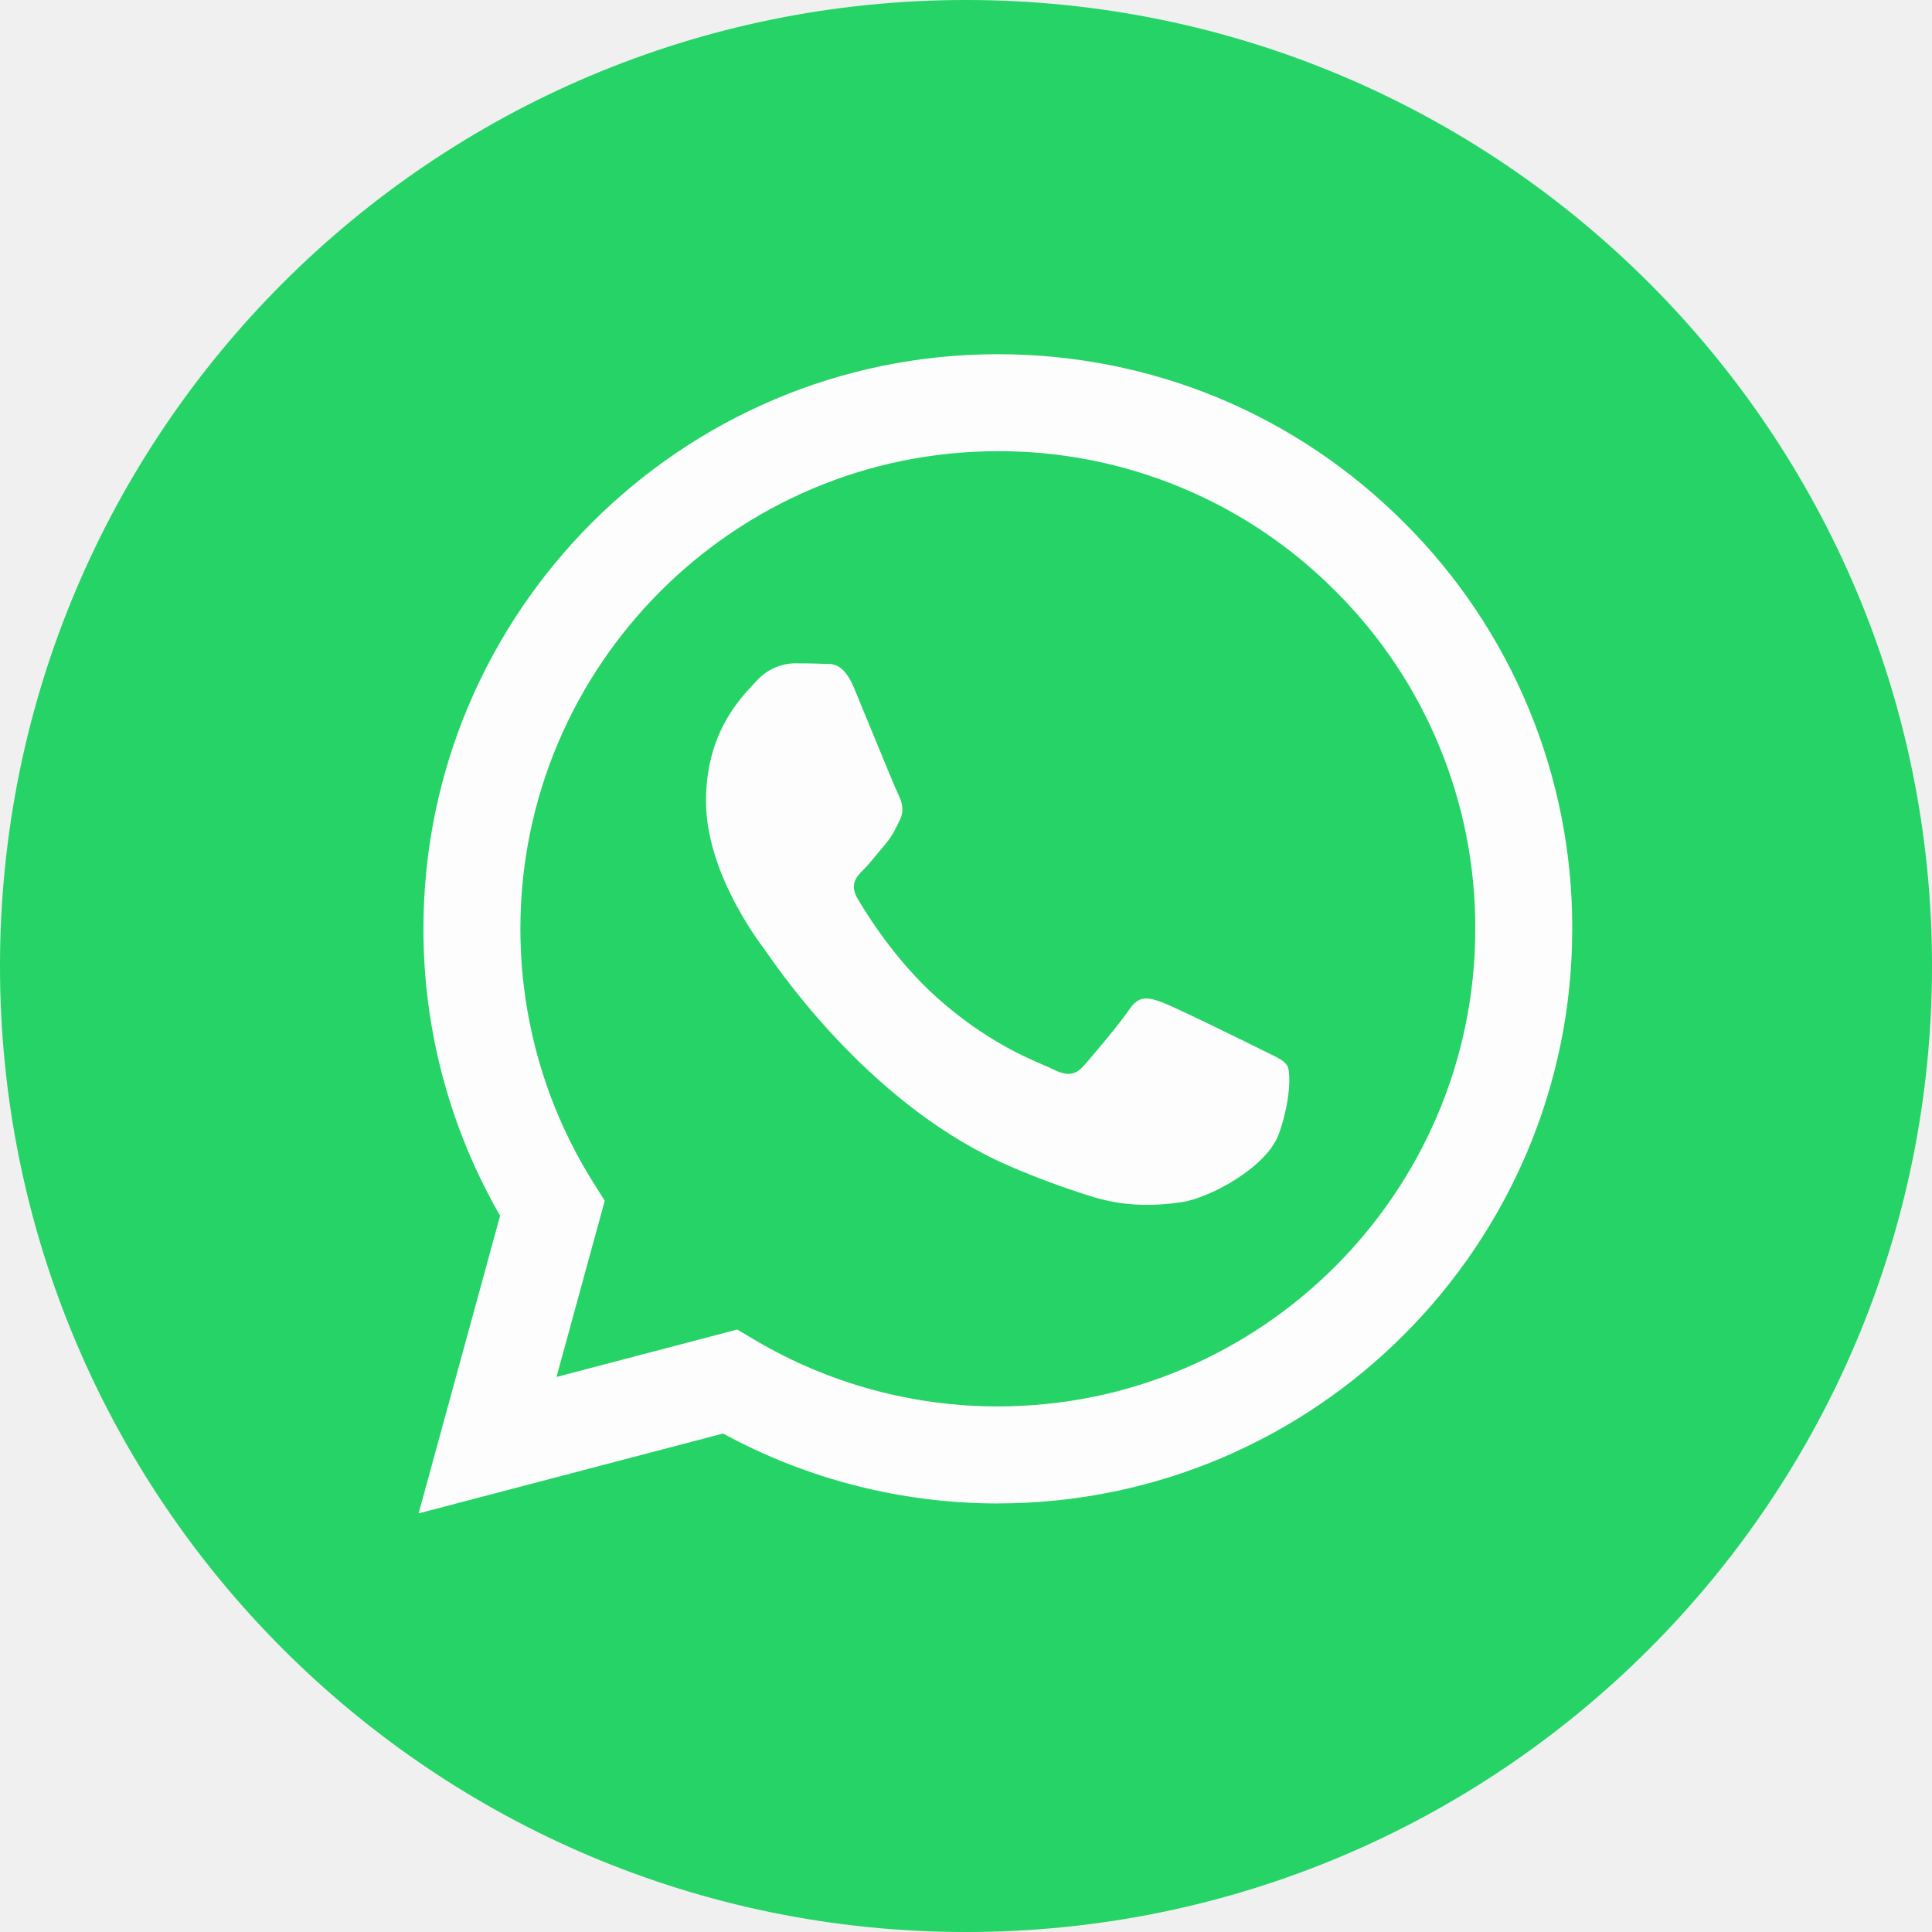
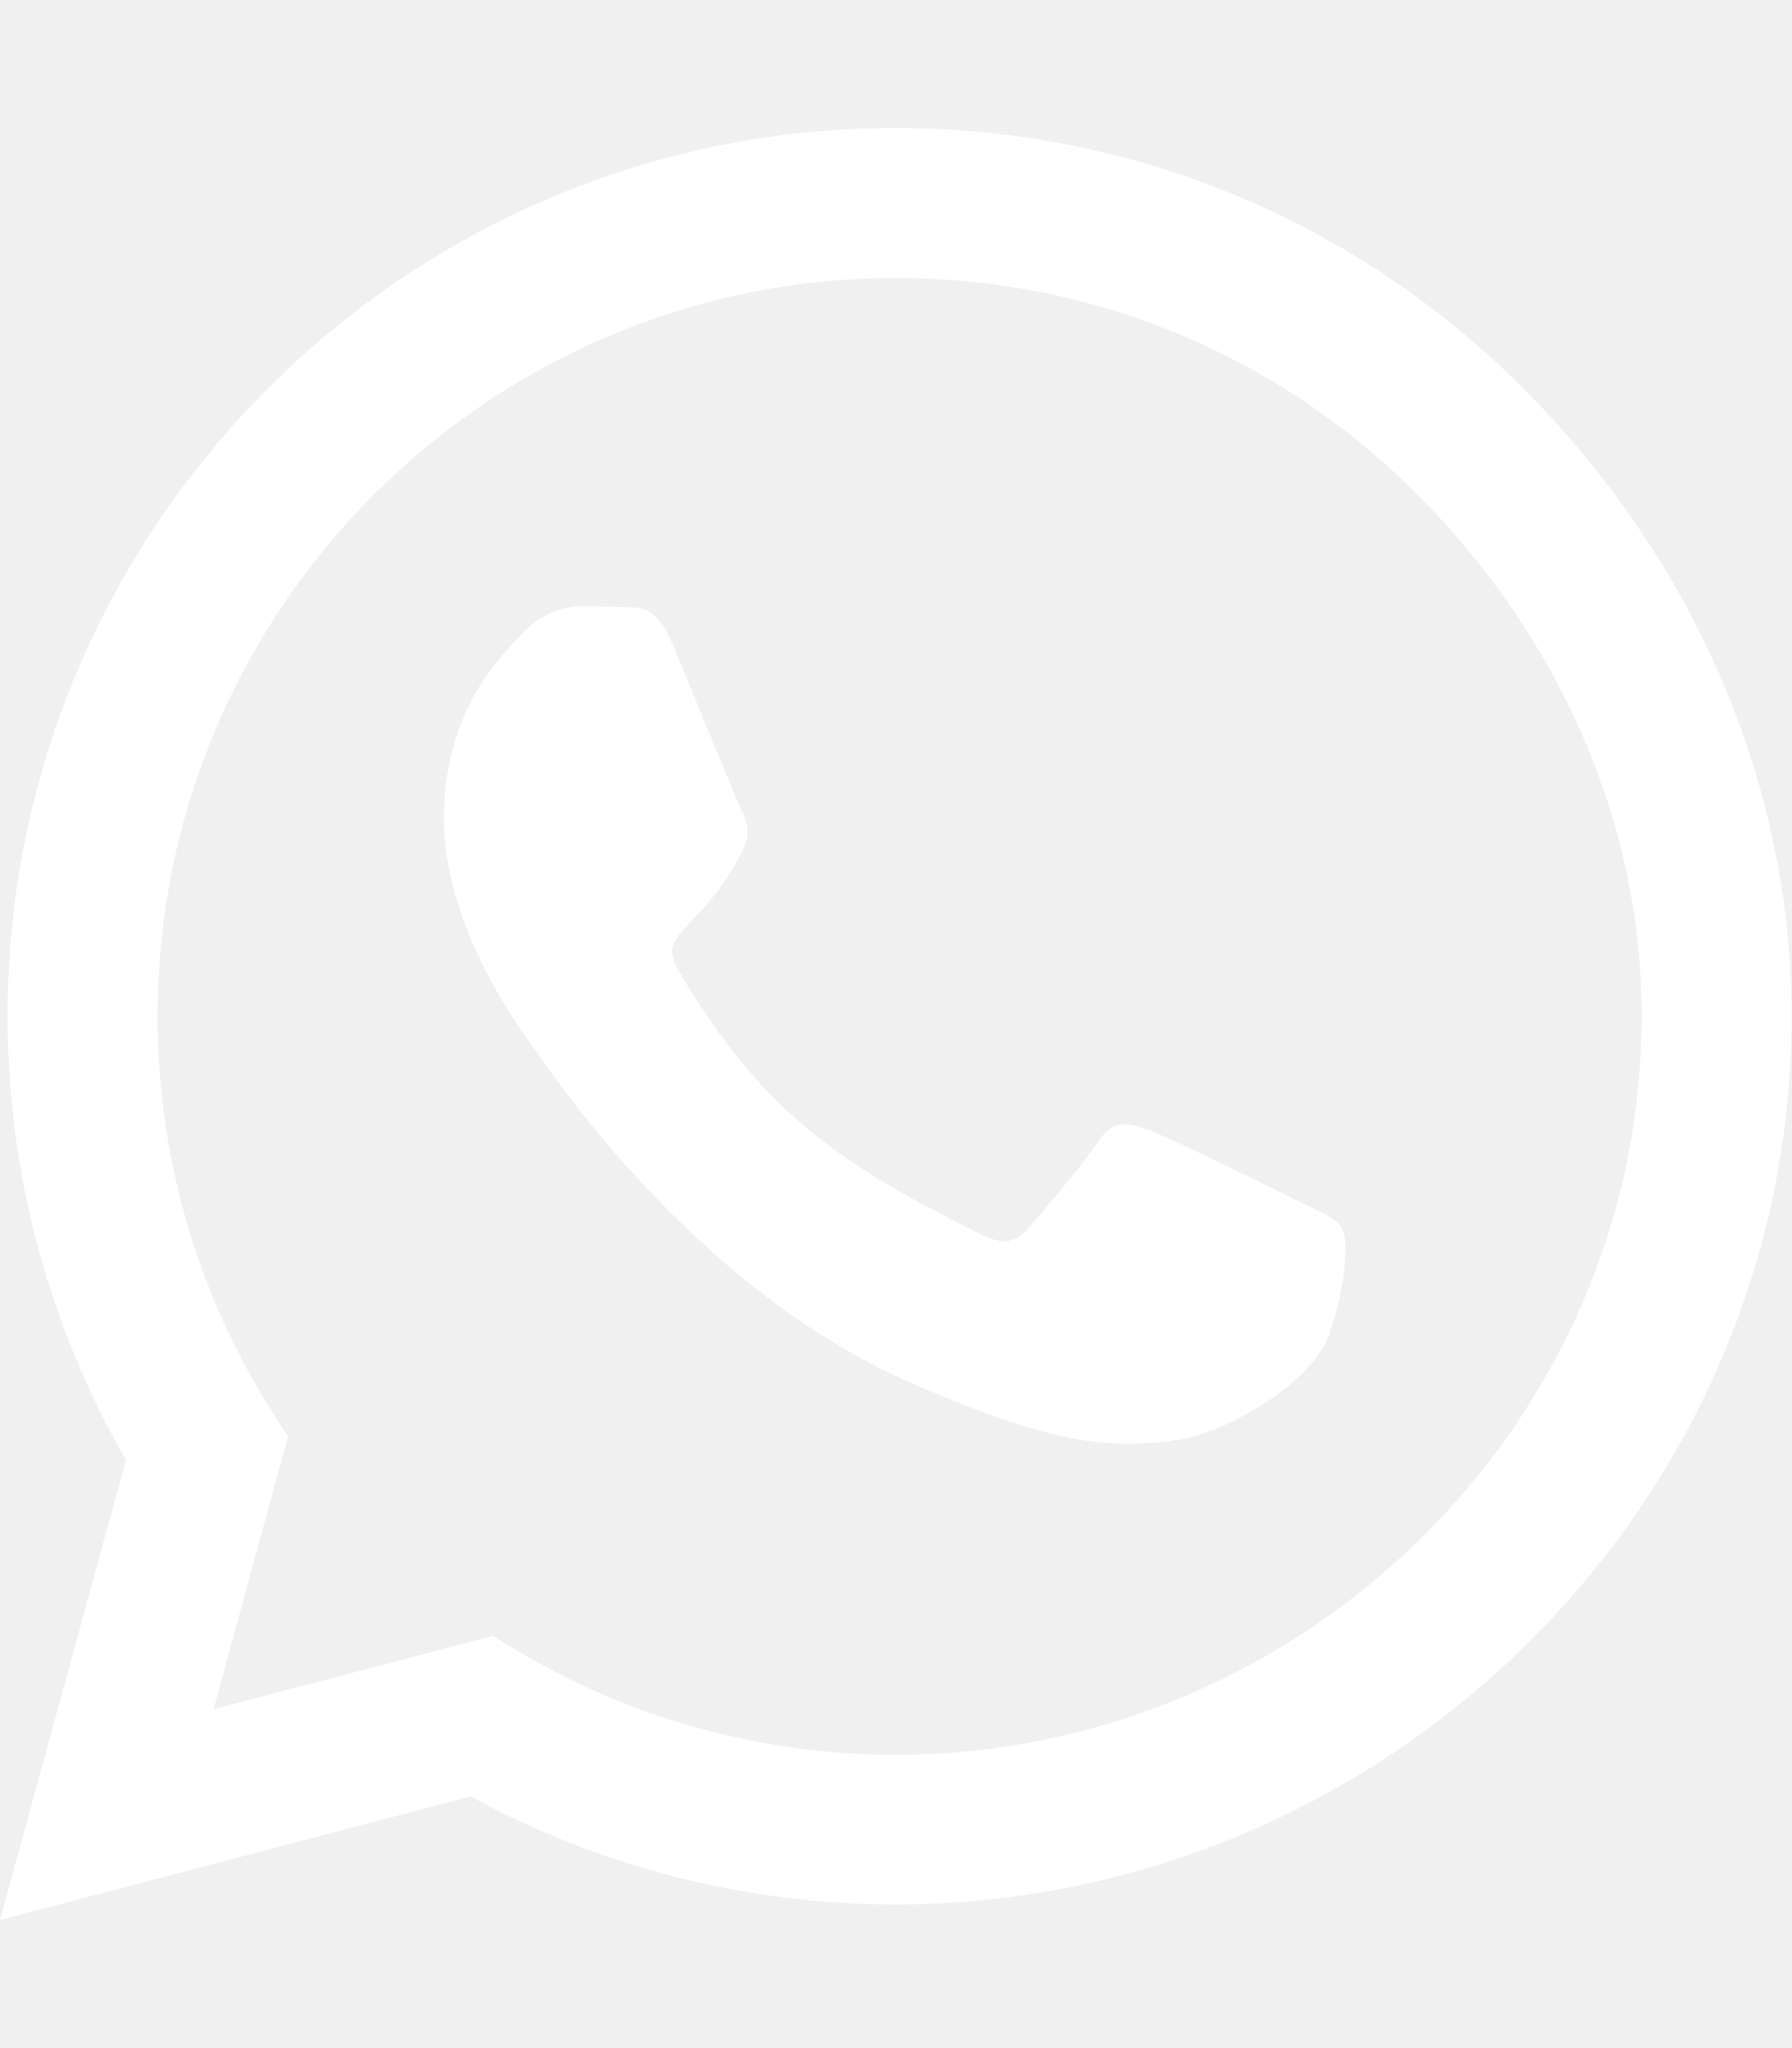
- <svg xmlns="http://www.w3.org/2000/svg" width="48" height="48" fill="none" id="whatsapp">
-   <path fill="#25D366" d="M24 48c13.255 0 24-10.745 24-24S37.255 0 24 0 0 10.745 0 24s10.745 24 24 24Z" />
-   <path fill="#FDFDFD" fill-rule="evenodd" d="M24.791 37.353h-.006c-2.388-.001-4.735-.6-6.82-1.738L10.4 37.6l2.025-7.395a14.246 14.246 0 0 1-1.905-7.135c.003-7.868 6.405-14.27 14.27-14.27 3.819.002 7.402 1.488 10.096 4.185a14.185 14.185 0 0 1 4.176 10.097c-.003 7.866-6.402 14.267-14.27 14.27Zm-6.475-4.321.433.257a11.844 11.844 0 0 0 6.037 1.653h.005c6.538 0 11.859-5.32 11.862-11.861a11.79 11.79 0 0 0-3.471-8.392 11.78 11.78 0 0 0-8.386-3.479c-6.543 0-11.864 5.321-11.867 11.861 0 2.241.626 4.424 1.814 6.313l.282.448-1.199 4.378 4.49-1.178Zm13.176-6.878c.25.12.417.201.489.321.089.149.089.863-.208 1.696s-1.722 1.593-2.407 1.695c-.614.092-1.392.13-2.246-.14a20.465 20.465 0 0 1-2.033-.752c-3.343-1.444-5.602-4.684-6.029-5.296-.03-.043-.05-.073-.063-.088l-.002-.004c-.189-.252-1.453-1.94-1.453-3.685 0-1.643.806-2.504 1.178-2.9l.07-.075a1.31 1.31 0 0 1 .95-.446c.238 0 .476.002.684.012.026.002.052.002.08.001.207 0 .467-.002.722.612.099.236.242.586.394.956.307.747.646 1.572.706 1.691.089.179.148.387.03.625l-.05.102c-.09.182-.156.316-.307.493-.06.07-.121.144-.183.22-.123.149-.245.298-.352.405-.179.177-.364.37-.157.727.209.357.924 1.525 1.984 2.47 1.14 1.017 2.13 1.447 2.632 1.664.098.043.178.077.236.106.356.179.564.15.772-.089.208-.238.892-1.041 1.13-1.398.237-.357.475-.297.802-.179.327.12 2.08.982 2.436 1.16l.195.096Z" clip-rule="evenodd" />
+ <svg xmlns="http://www.w3.org/2000/svg" height="20" width="17.5" viewBox="0 0 448 512">
+   <path fill="#ffffff" d="M380.9 97.1C339 55.1 283.2 32 223.9 32c-122.4 0-222 99.6-222 222 0 39.1 10.2 77.3 29.6 111L0 480l117.7-30.9c32.4 17.7 68.9 27 106.1 27h.1c122.3 0 224.1-99.6 224.1-222 0-59.3-25.2-115-67.1-157zm-157 341.6c-33.2 0-65.7-8.9-94-25.7l-6.7-4-69.8 18.3L72 359.2l-4.4-7c-18.5-29.4-28.2-63.3-28.2-98.2 0-101.7 82.8-184.5 184.6-184.5 49.3 0 95.6 19.2 130.4 54.1 34.8 34.9 56.2 81.2 56.1 130.5 0 101.8-84.9 184.6-186.6 184.6zm101.2-138.2c-5.5-2.8-32.8-16.2-37.9-18-5.1-1.9-8.8-2.8-12.5 2.8-3.7 5.6-14.3 18-17.6 21.8-3.2 3.7-6.5 4.2-12 1.4-32.6-16.3-54-29.1-75.5-66-5.7-9.8 5.7-9.1 16.3-30.3 1.8-3.7 .9-6.9-.5-9.7-1.4-2.8-12.5-30.1-17.1-41.2-4.5-10.8-9.1-9.3-12.5-9.5-3.2-.2-6.9-.2-10.6-.2-3.7 0-9.7 1.4-14.8 6.9-5.1 5.6-19.4 19-19.4 46.3 0 27.3 19.9 53.7 22.6 57.4 2.8 3.7 39.1 59.7 94.8 83.8 35.2 15.2 49 16.5 66.6 13.9 10.7-1.6 32.8-13.4 37.4-26.4 4.6-13 4.6-24.1 3.2-26.4-1.3-2.5-5-3.9-10.5-6.6z" />
</svg>
